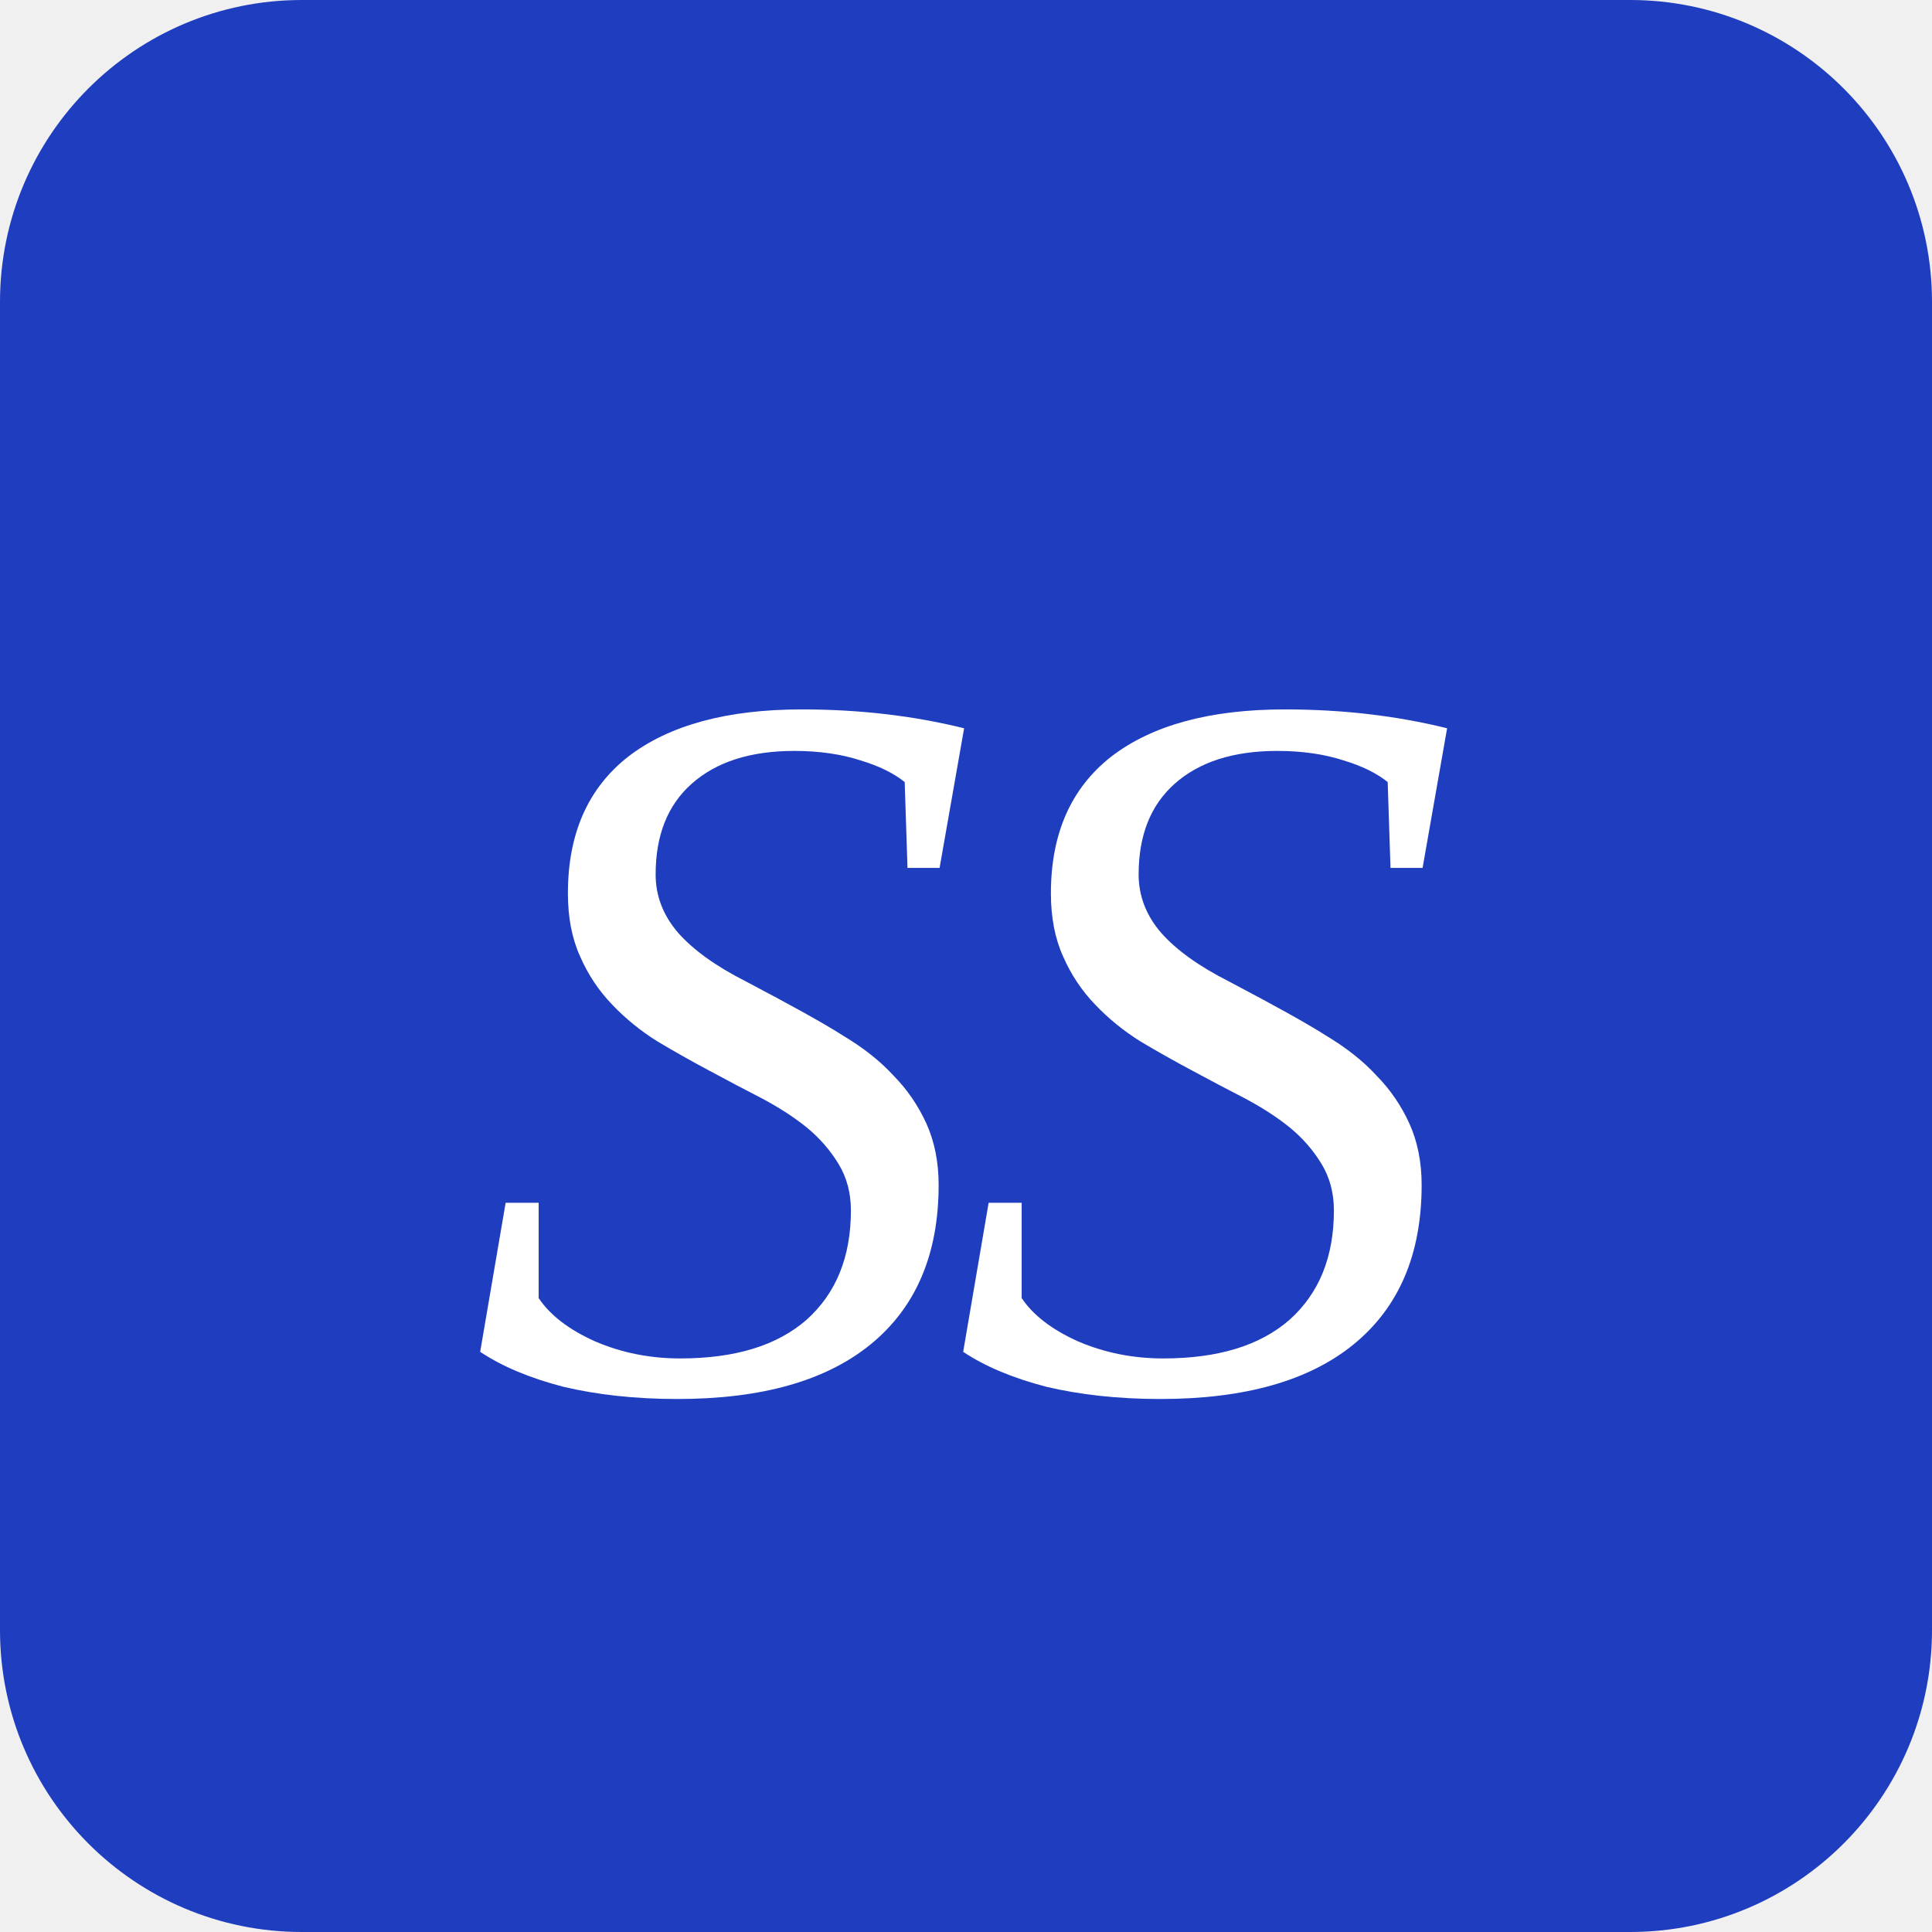
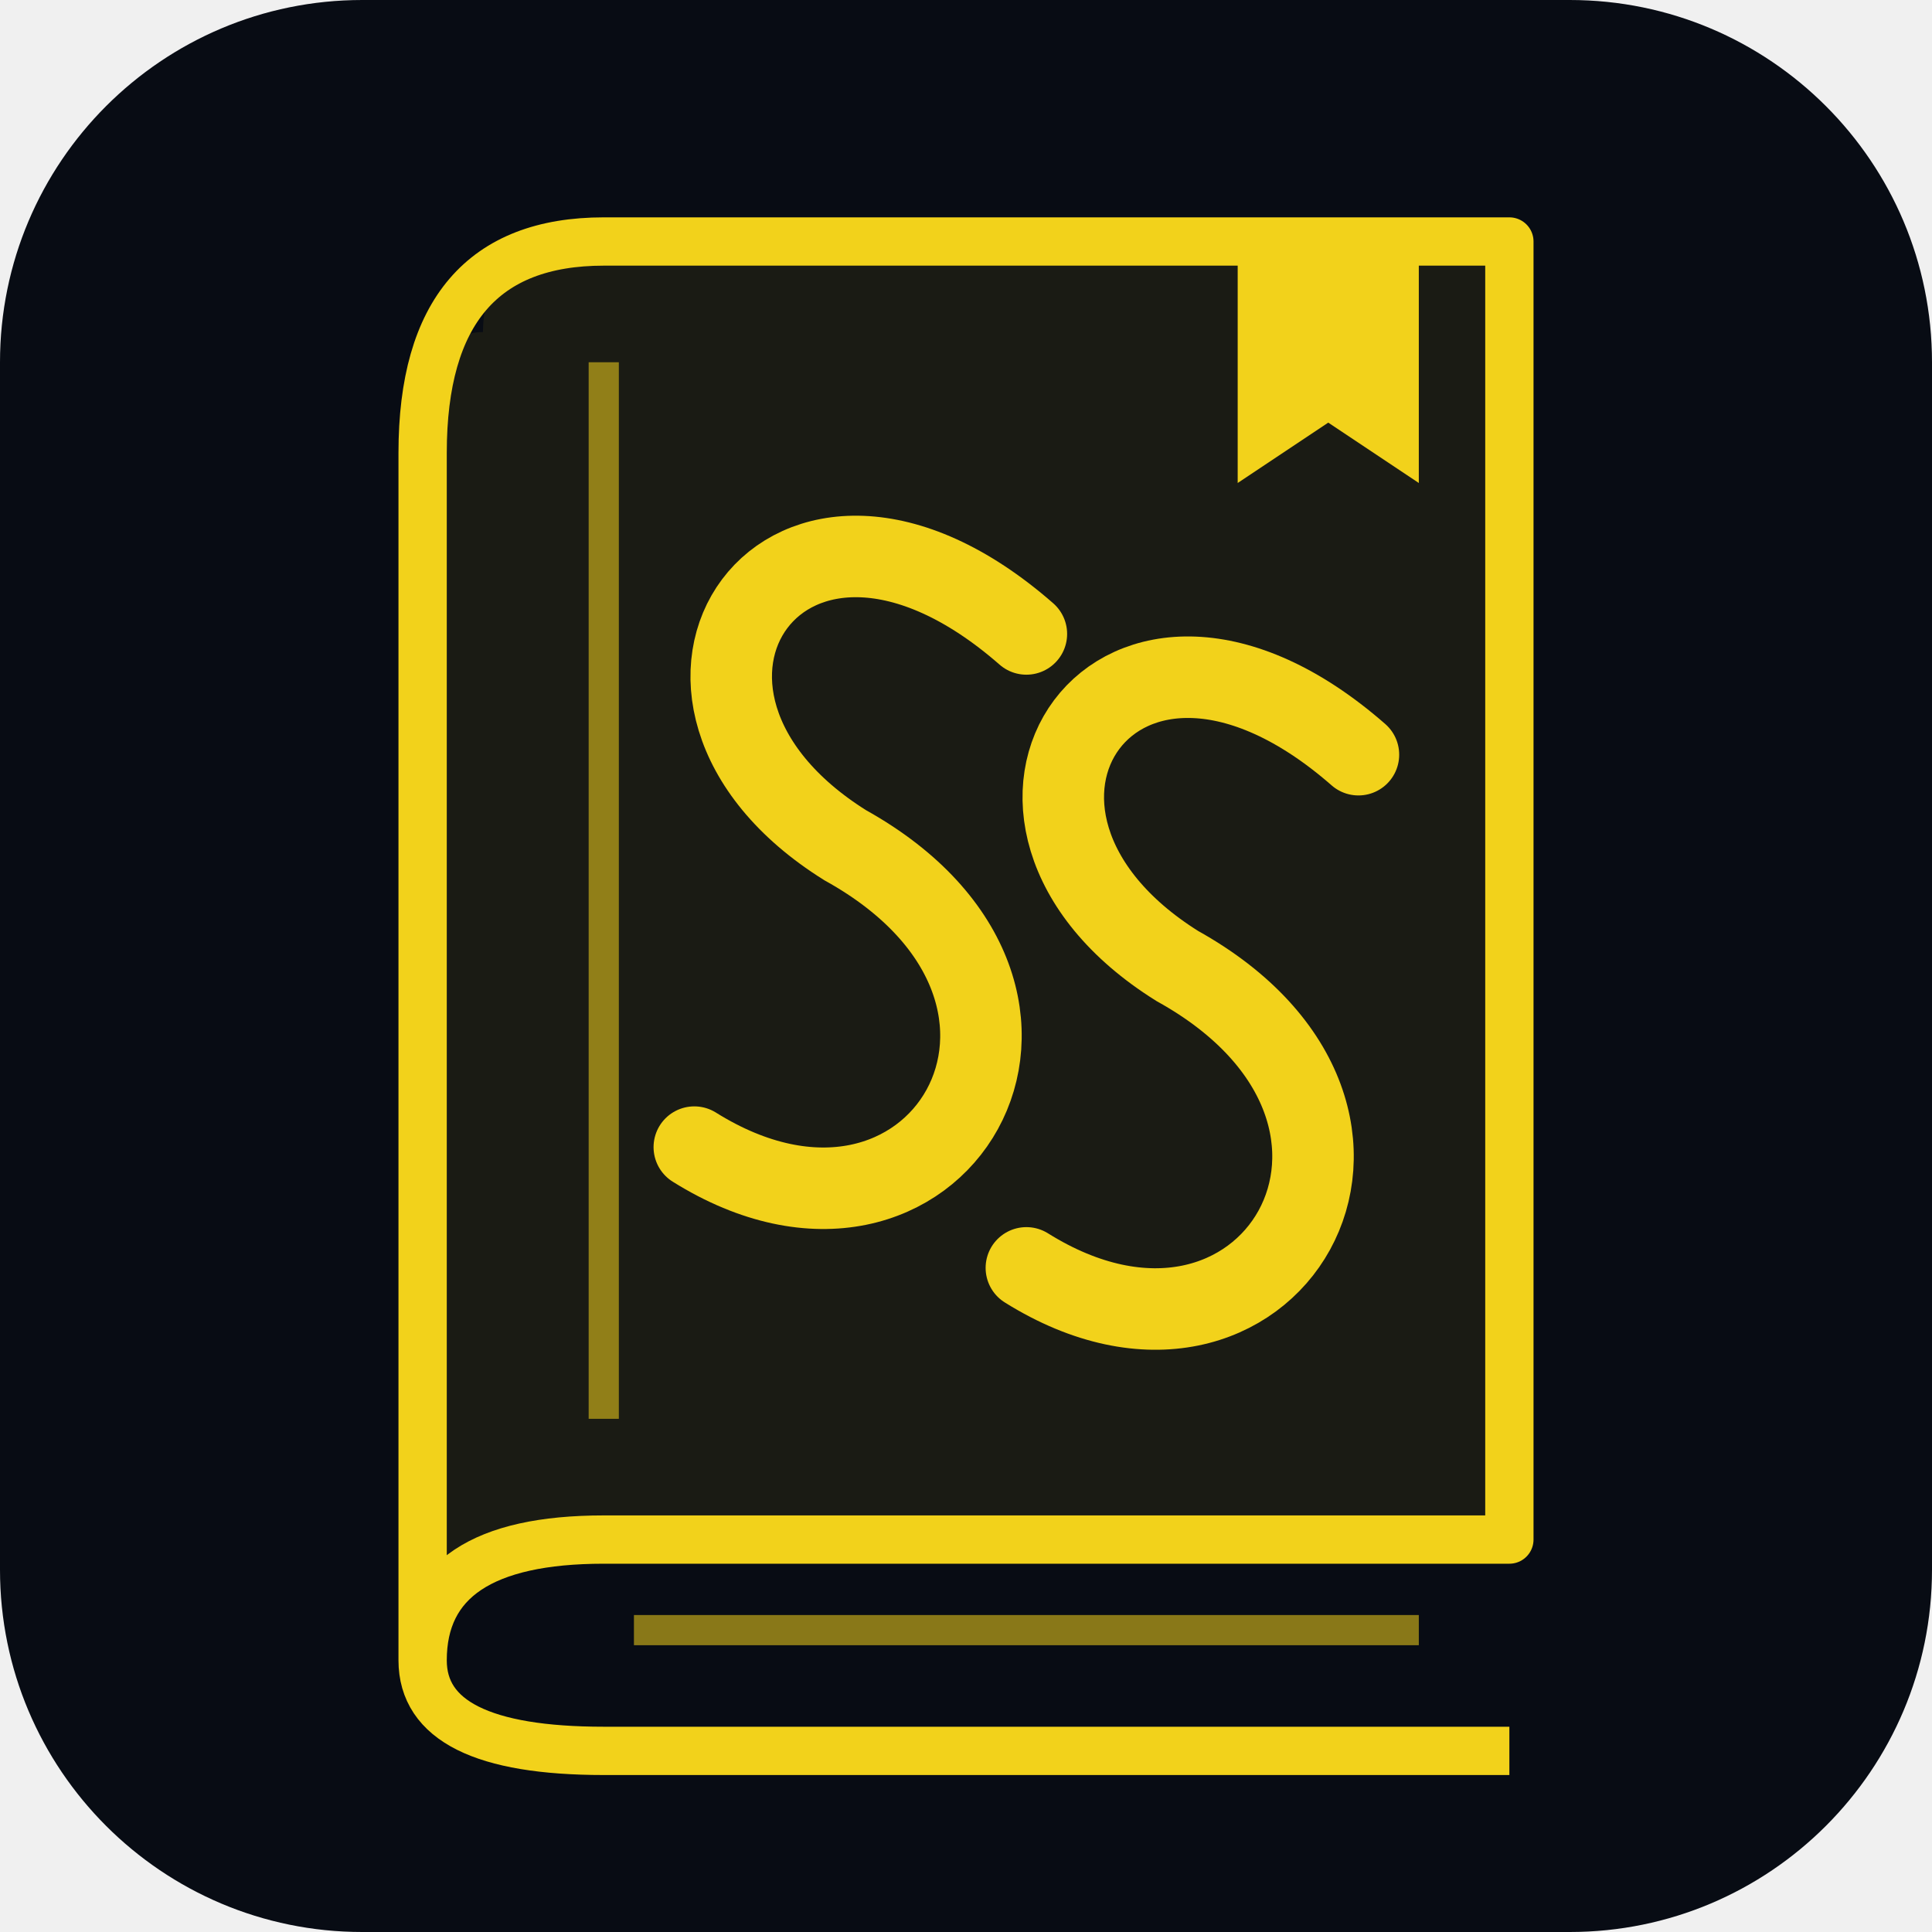
- <svg xmlns="http://www.w3.org/2000/svg" viewBox="0 0 32 32">
-   <rect width="32" height="32" fill="#1F3DBF" rx="5" />
-   <text x="16" y="23" text-anchor="middle" font-family="Georgia, 'Times New Roman', serif" font-size="17" font-style="italic" font-weight="400" fill="white" letter-spacing="-0.5">SS</text>
+ <svg xmlns="http://www.w3.org/2000/svg" viewBox="0 0 64 64" fill="none">
+   <rect width="64" height="64" rx="12" fill="#080C14" />
+   <g transform="translate(8 4)" color="#F2D21B">
+     <path d="M8 7Q8 4 12 4H42V47H12Q6 47 6 51V11Q6 7 8 7Z" fill="currentColor" opacity=".08" />
+     <path d="M12 4H42V47H12Q6 47 6 51Q6 54 12 54H42M6 51V11Q6 4 12 4" stroke="currentColor" stroke-width="1.6" stroke-linejoin="round" />
+     <path d="M12 8V43M13 50H39" stroke="currentColor" stroke-width="1" opacity=".55" />
+     <g stroke="currentColor" stroke-width="2.7" stroke-linecap="round">
+       <path d="M26 17C18 10 12 19 20 24C29 29 23 39 15 34" />
+       <path d="M37 21C29 14 23 23 31 28C40 33 34 43 26 38" />
+     </g>
+     <path d="M33 4V12L36 10L39 12V4" fill="currentColor" />
+   </g>
</svg>
